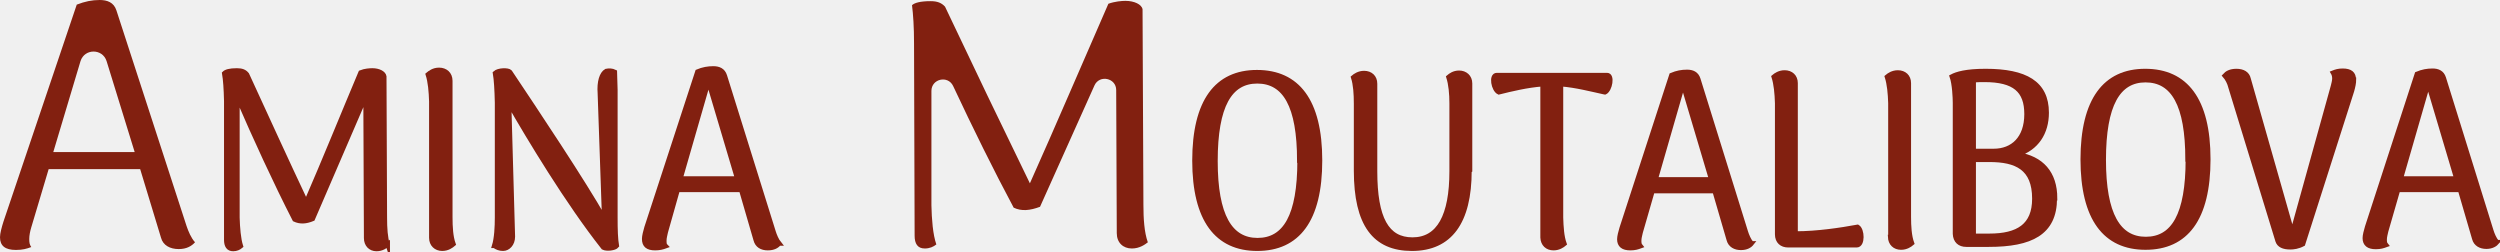
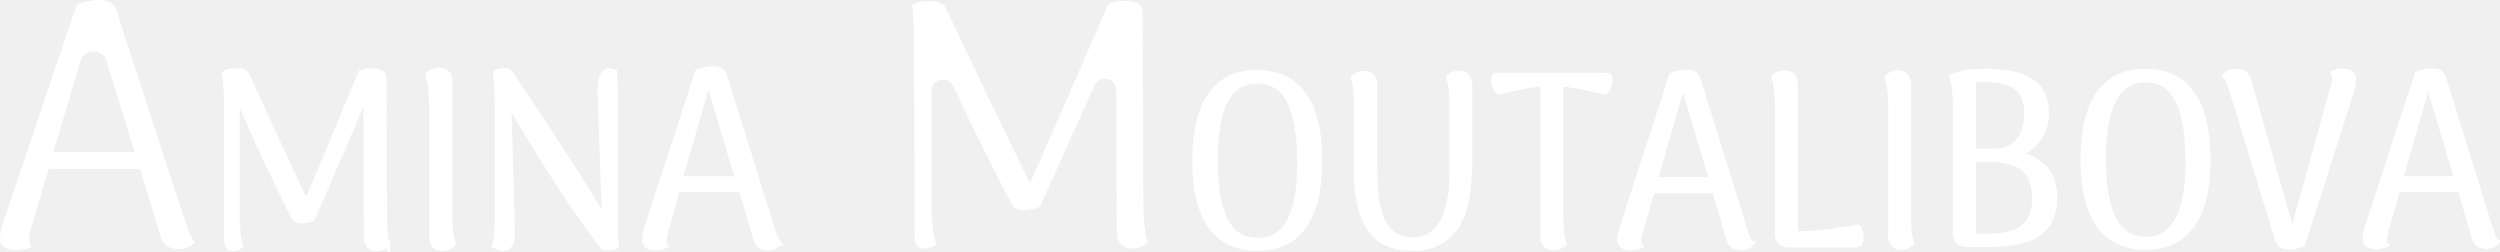
<svg xmlns="http://www.w3.org/2000/svg" id="Laag_2" data-name="Laag 2" viewBox="0 0 86.32 8.68">
  <defs>
    <style>
      .cls-1 {
-         stroke: #822010;
+         stroke: #fff;
        stroke-miterlimit: 10;
        stroke-width: .15px;
      }
      g {
-         fill: #822010;
+         fill: #fff;
      }
    </style>
  </defs>
  <g id="Laag_1-2" data-name="Laag 1">
    <g>
      <path class="cls-1" d="M41.24,5.55c0-2.06.77-3.06,2.16-3.06,1.4,0,2.18.99,2.18,3.05,0,2.06-.77,3.05-2.17,3.05-1.39,0-2.17-.99-2.17-3.05ZM44.86,5.55c0-1.9-.5-2.74-1.45-2.74-.94,0-1.44.84-1.44,2.75,0,1.89.51,2.73,1.45,2.73.95,0,1.45-.84,1.45-2.74Z" />
      <path class="cls-1" d="M50.74,5.89c0,1.78-.67,2.7-1.99,2.7-1.29,0-1.93-.84-1.93-2.7v-2.31c0-.33-.02-.66-.1-.91.07-.06.2-.15.38-.15.22,0,.38.14.38.37v3.02c0,1.64.41,2.36,1.29,2.36.91,0,1.35-.82,1.35-2.36v-2.34c0-.33-.03-.66-.11-.91.07-.06.19-.15.37-.15.21,0,.38.14.38.37v3Z" />
      <path class="cls-1" d="M55.41,3.19c-.46-.1-.99-.24-1.51-.28v4.6c.01.33.03.66.12.91-.07.06-.2.15-.38.15-.22,0-.37-.14-.38-.37V2.91c-.53.04-1.07.17-1.51.28-.19-.09-.28-.6-.07-.6h3.81c.2,0,.11.51-.07.6Z" />
      <path class="cls-1" d="M60.49,8.4c-.07.09-.19.16-.38.16-.2,0-.37-.09-.42-.28l-.49-1.68h-2.14s-.41,1.42-.41,1.42c-.02.09-.05.2-.05.28,0,.08,0,.14.05.2-.11.04-.2.07-.36.07-.25,0-.38-.1-.38-.31,0-.09.04-.25.08-.38l1.72-5.29c.19-.08.36-.11.54-.11.18,0,.33.06.39.25l1.64,5.27c.04.13.11.3.2.4ZM59.08,6.19l-.97-3.26-.94,3.26h1.91Z" />
      <path class="cls-1" d="M62.01,8.06c.73,0,1.53-.12,2.13-.23.17.1.19.64-.03.64h-2.37c-.22,0-.38-.13-.38-.38V3.56c-.01-.33-.04-.66-.12-.91.07-.06.2-.15.38-.15.22,0,.38.14.38.37v5.18Z" />
      <path class="cls-1" d="M65.27,8.18V3.56c-.01-.33-.04-.66-.12-.91.07-.06.2-.15.38-.15.22,0,.38.14.38.37v4.62c0,.33.02.66.11.91-.07.06-.2.15-.38.15-.22,0-.37-.14-.38-.37Z" />
      <path class="cls-1" d="M70.95,6.85c0,1.2-.83,1.6-2.28,1.6h-.78c-.23,0-.38-.13-.39-.38V3.55c0-.17-.02-.65-.11-.91.17-.09.49-.19,1.17-.19,1.37,0,2.11.41,2.11,1.44,0,.7-.35,1.23-1,1.44.82.13,1.29.64,1.29,1.52ZM68.15,2.78v2.43s.69,0,.69,0c.65,0,1.13-.43,1.13-1.27,0-.81-.41-1.18-1.45-1.18-.16,0-.29,0-.37.02ZM70.24,6.86c0-1.06-.62-1.34-1.55-1.34h-.54s0,2.62,0,2.62h.54c.99,0,1.55-.35,1.55-1.28Z" />
      <path class="cls-1" d="M71.91,5.51c0-2.06.77-3.06,2.16-3.06,1.4,0,2.18.99,2.18,3.05,0,2.06-.77,3.05-2.17,3.05-1.39,0-2.17-.99-2.17-3.05ZM75.53,5.51c0-1.9-.5-2.74-1.45-2.74-.94,0-1.44.84-1.44,2.75,0,1.89.51,2.73,1.45,2.73.95,0,1.45-.84,1.45-2.74Z" />
      <path class="cls-1" d="M81.28,2.75c0,.11-.03.25-.07.39l-1.69,5.29c-.17.09-.33.11-.44.11-.24,0-.39-.07-.44-.22l-1.63-5.32c-.03-.13-.11-.29-.2-.39.08-.09.2-.16.41-.16.22,0,.38.09.42.27l1.51,5.3,1.4-5.04c.02-.08.05-.19.05-.27,0-.08-.02-.15-.05-.2.1-.04.19-.07.34-.07.26,0,.39.1.38.31Z" />
      <path class="cls-1" d="M86.23,8.36c-.07.08-.19.16-.38.16-.2,0-.37-.09-.42-.28l-.49-1.68h-2.14s-.41,1.42-.41,1.42c-.02.09-.05.2-.05.28,0,.08,0,.14.05.2-.11.04-.2.07-.36.07-.25,0-.38-.1-.38-.31,0-.09.04-.25.08-.38l1.72-5.29c.19-.08.36-.11.54-.11.18,0,.33.06.39.25l1.64,5.27c.04.13.11.3.2.4ZM84.81,6.16l-.97-3.26-.94,3.26h1.91Z" />
      <path class="cls-1" d="M13.39,8.44c-.07.06-.2.16-.39.16-.21,0-.36-.15-.36-.38l-.02-4.88-1.82,4.22c-.24.1-.44.11-.63.02-.66-1.29-1.36-2.81-1.97-4.22v4.16c.01.34.04.73.12.98-.07.06-.16.1-.27.1-.17,0-.24-.12-.24-.32V3.49c-.01-.42-.03-.73-.07-.96.06-.06.19-.1.44-.1.17,0,.27.04.35.14.68,1.48,1.36,2.97,2.04,4.41.61-1.4,1.31-3.13,1.88-4.48.15-.06.32-.07.41-.07.21,0,.39.09.41.21l.02,4.89c0,.34.02.68.1.93Z" />
      <path class="cls-1" d="M14.89,8.21V3.5c-.01-.34-.04-.68-.12-.93.07-.06.2-.16.39-.16.22,0,.39.14.39.38v4.71c0,.34.02.68.11.93-.07.06-.2.16-.39.16-.22,0-.38-.15-.38-.38Z" />
      <path class="cls-1" d="M17.06,8.49c.08-.26.1-.65.1-.98v-3.97c-.01-.43-.03-.79-.07-1.02.12-.11.46-.11.52-.04.89,1.33,2.57,3.85,3.25,5.06l-.15-4.32c-.03-.39.06-.68.22-.77.09-.02.2-.02.3.03,0,.16.02.43.02.62v4.42c0,.42.01.73.05.97-.07.09-.36.12-.47.06-1.22-1.54-2.58-3.8-3.25-4.97l.13,4.59c0,.26-.17.42-.34.42-.12,0-.22-.04-.3-.1Z" />
      <path class="cls-1" d="M26.9,8.41c-.07.09-.19.16-.39.16-.21,0-.37-.09-.42-.29l-.5-1.72h-2.19s-.41,1.45-.41,1.45c-.02.1-.05.2-.05.29,0,.09,0,.15.05.2-.11.04-.21.07-.37.07-.26,0-.38-.1-.38-.32,0-.1.04-.25.08-.39l1.76-5.39c.19-.08.37-.11.55-.11.18,0,.34.06.4.26l1.68,5.38c.04.13.11.3.2.41ZM25.45,6.16l-.99-3.33-.96,3.33h1.95Z" />
      <path d="M6.73,8.37c-.11.12-.28.23-.56.23-.3,0-.54-.13-.61-.39l-.72-2.37H1.68s-.6,2.01-.6,2.01c-.04.13-.07.28-.07.4,0,.12.01.2.07.28-.16.06-.3.1-.53.1-.37,0-.55-.14-.55-.44,0-.13.06-.35.12-.54L2.65.16C2.93.05,3.18,0,3.44,0c.26,0,.49.08.58.36l2.42,7.44c.06.18.16.42.29.56ZM4.65,5.25l-.97-3.14c-.14-.44-.76-.44-.9,0l-.94,3.14h2.81Z" />
      <path d="M39.64,8.36c-.1.08-.29.22-.56.22-.3,0-.52-.2-.52-.53l-.02-4.94c0-.42-.58-.54-.75-.16l-1.88,4.19c-.35.13-.64.16-.91.03-.69-1.29-1.41-2.75-2.09-4.2-.18-.38-.75-.25-.75.17v3.95c.01.47.05,1.01.17,1.35-.1.08-.23.14-.4.14-.25,0-.35-.17-.35-.44l-.02-6.63c0-.59-.03-1.01-.07-1.33.08-.08.28-.14.64-.14.24,0,.38.06.5.19.97,2.05,1.96,4.11,2.93,6.1.87-1.94,1.89-4.33,2.71-6.2.22-.08.46-.1.59-.1.3,0,.56.12.59.29l.03,6.76c0,.47.03.94.15,1.28Z" />
    </g>
  </g>
</svg>
